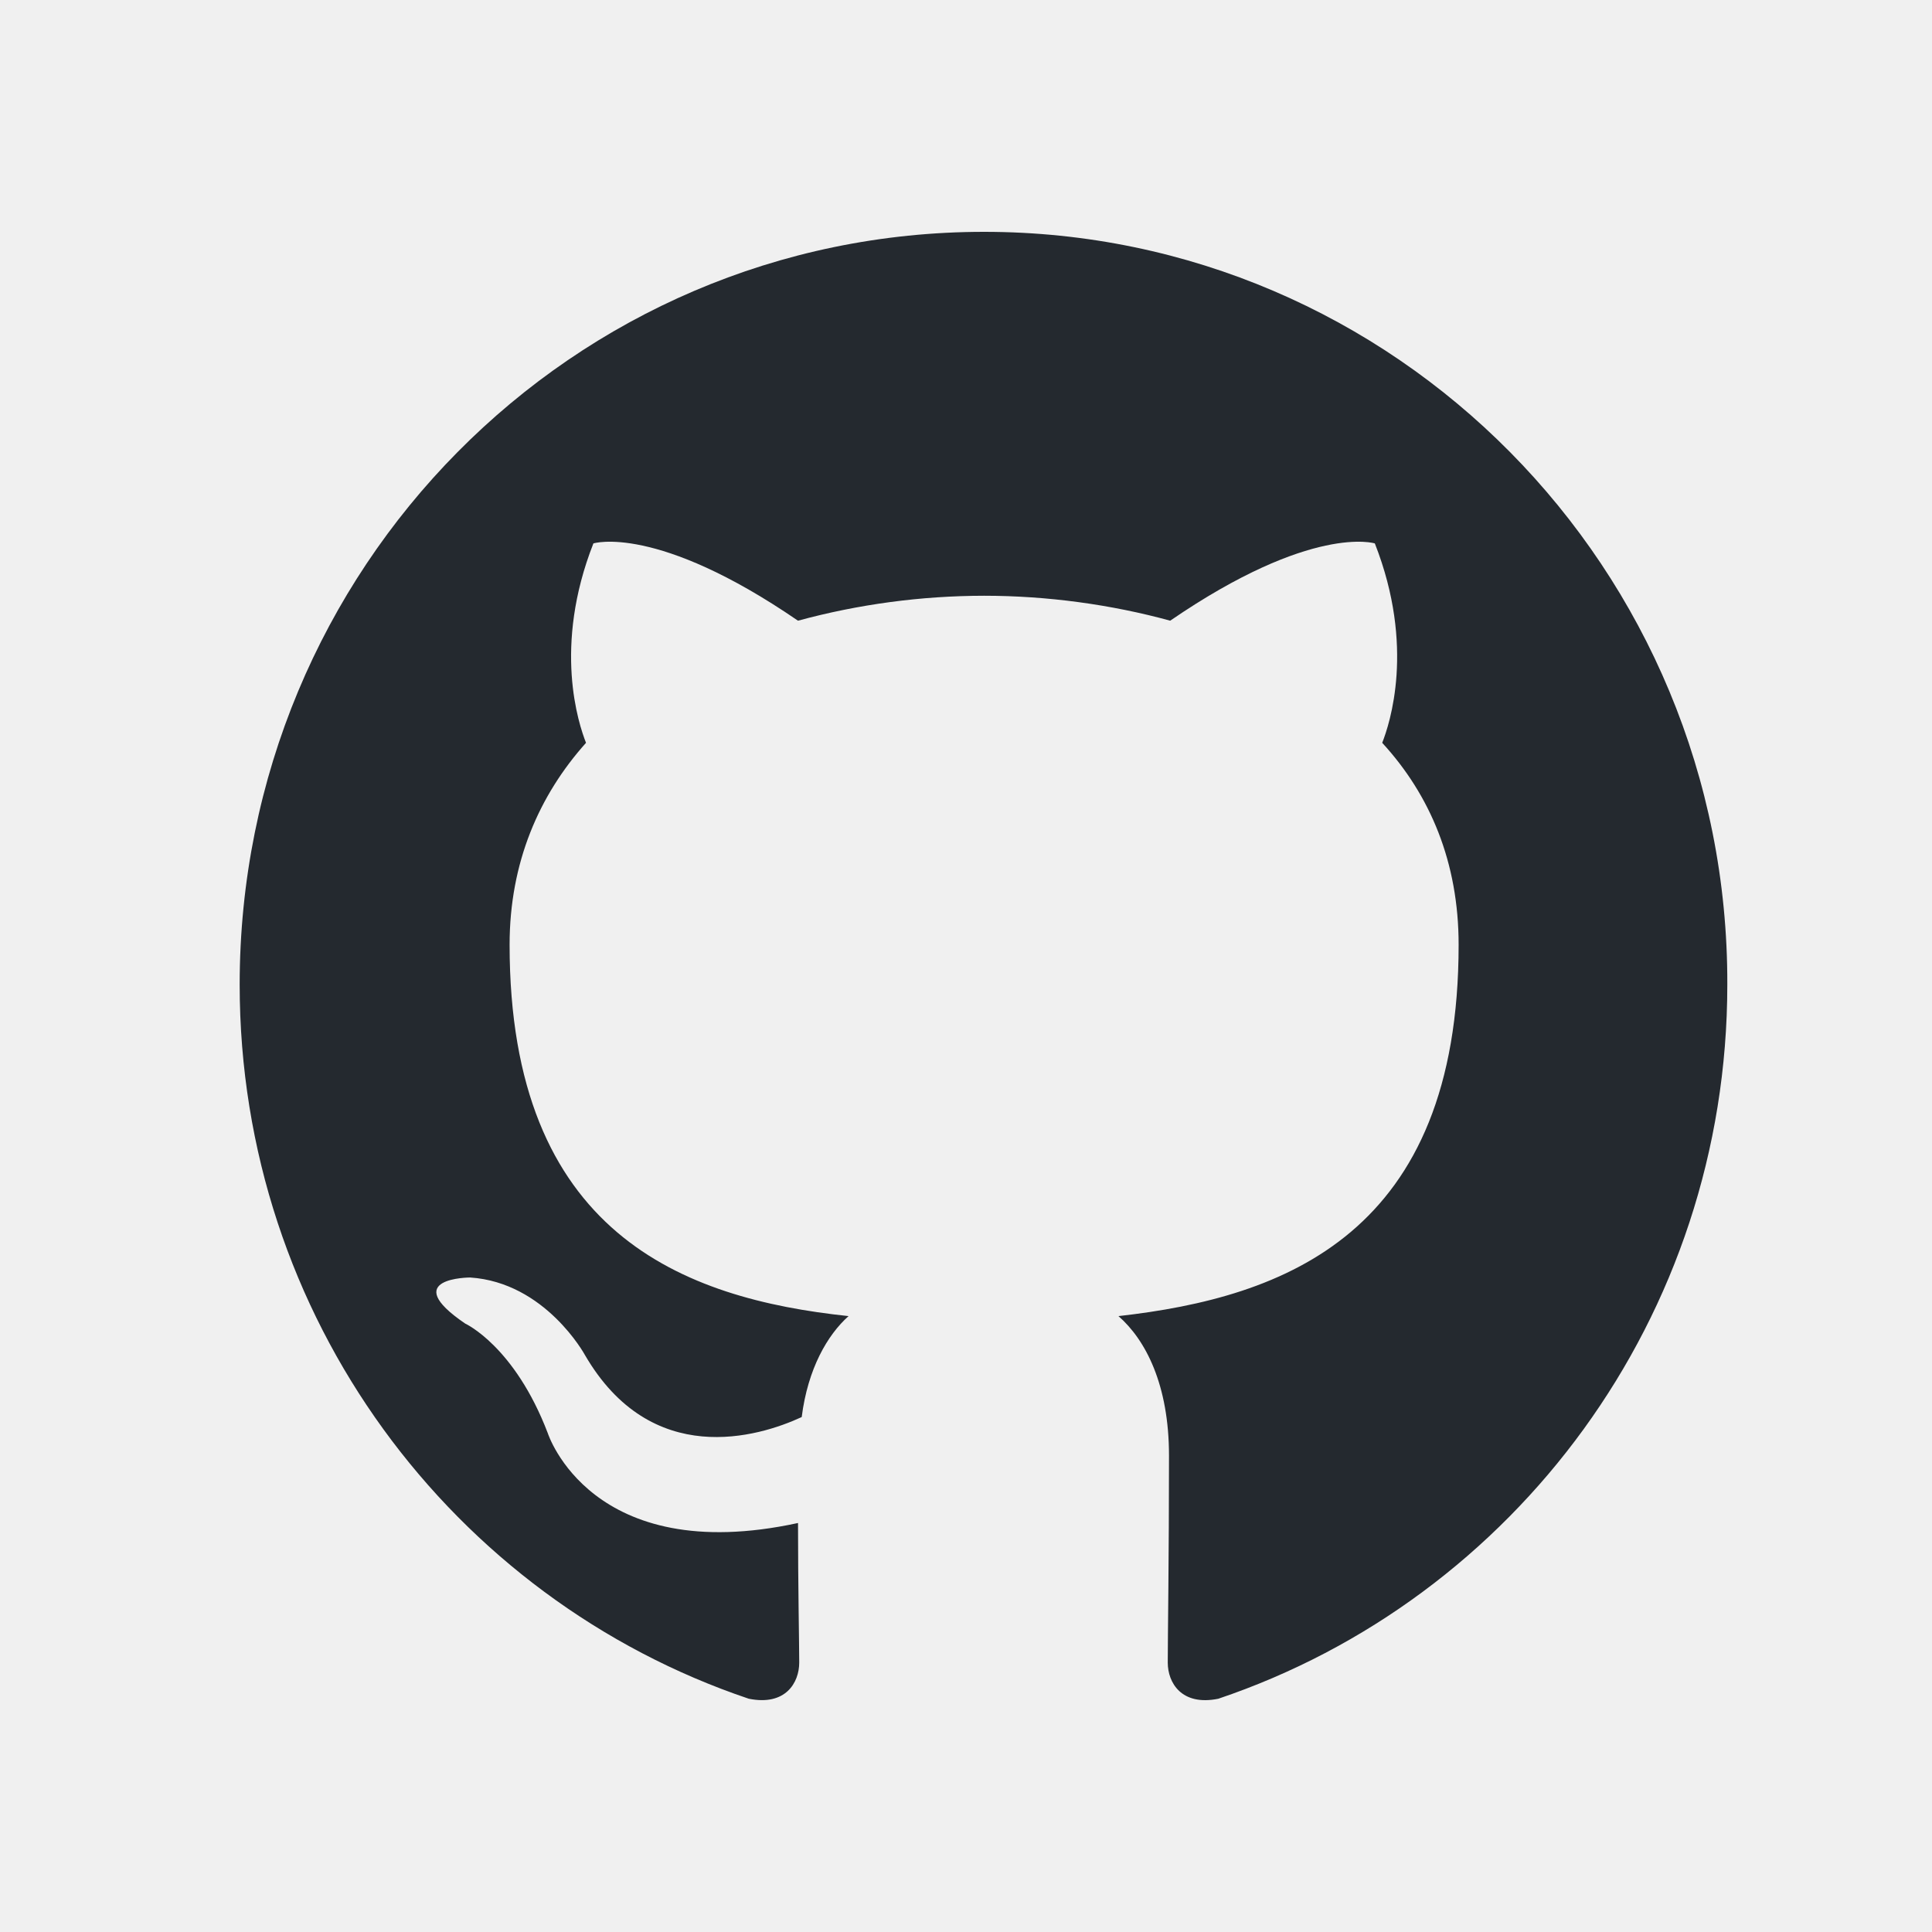
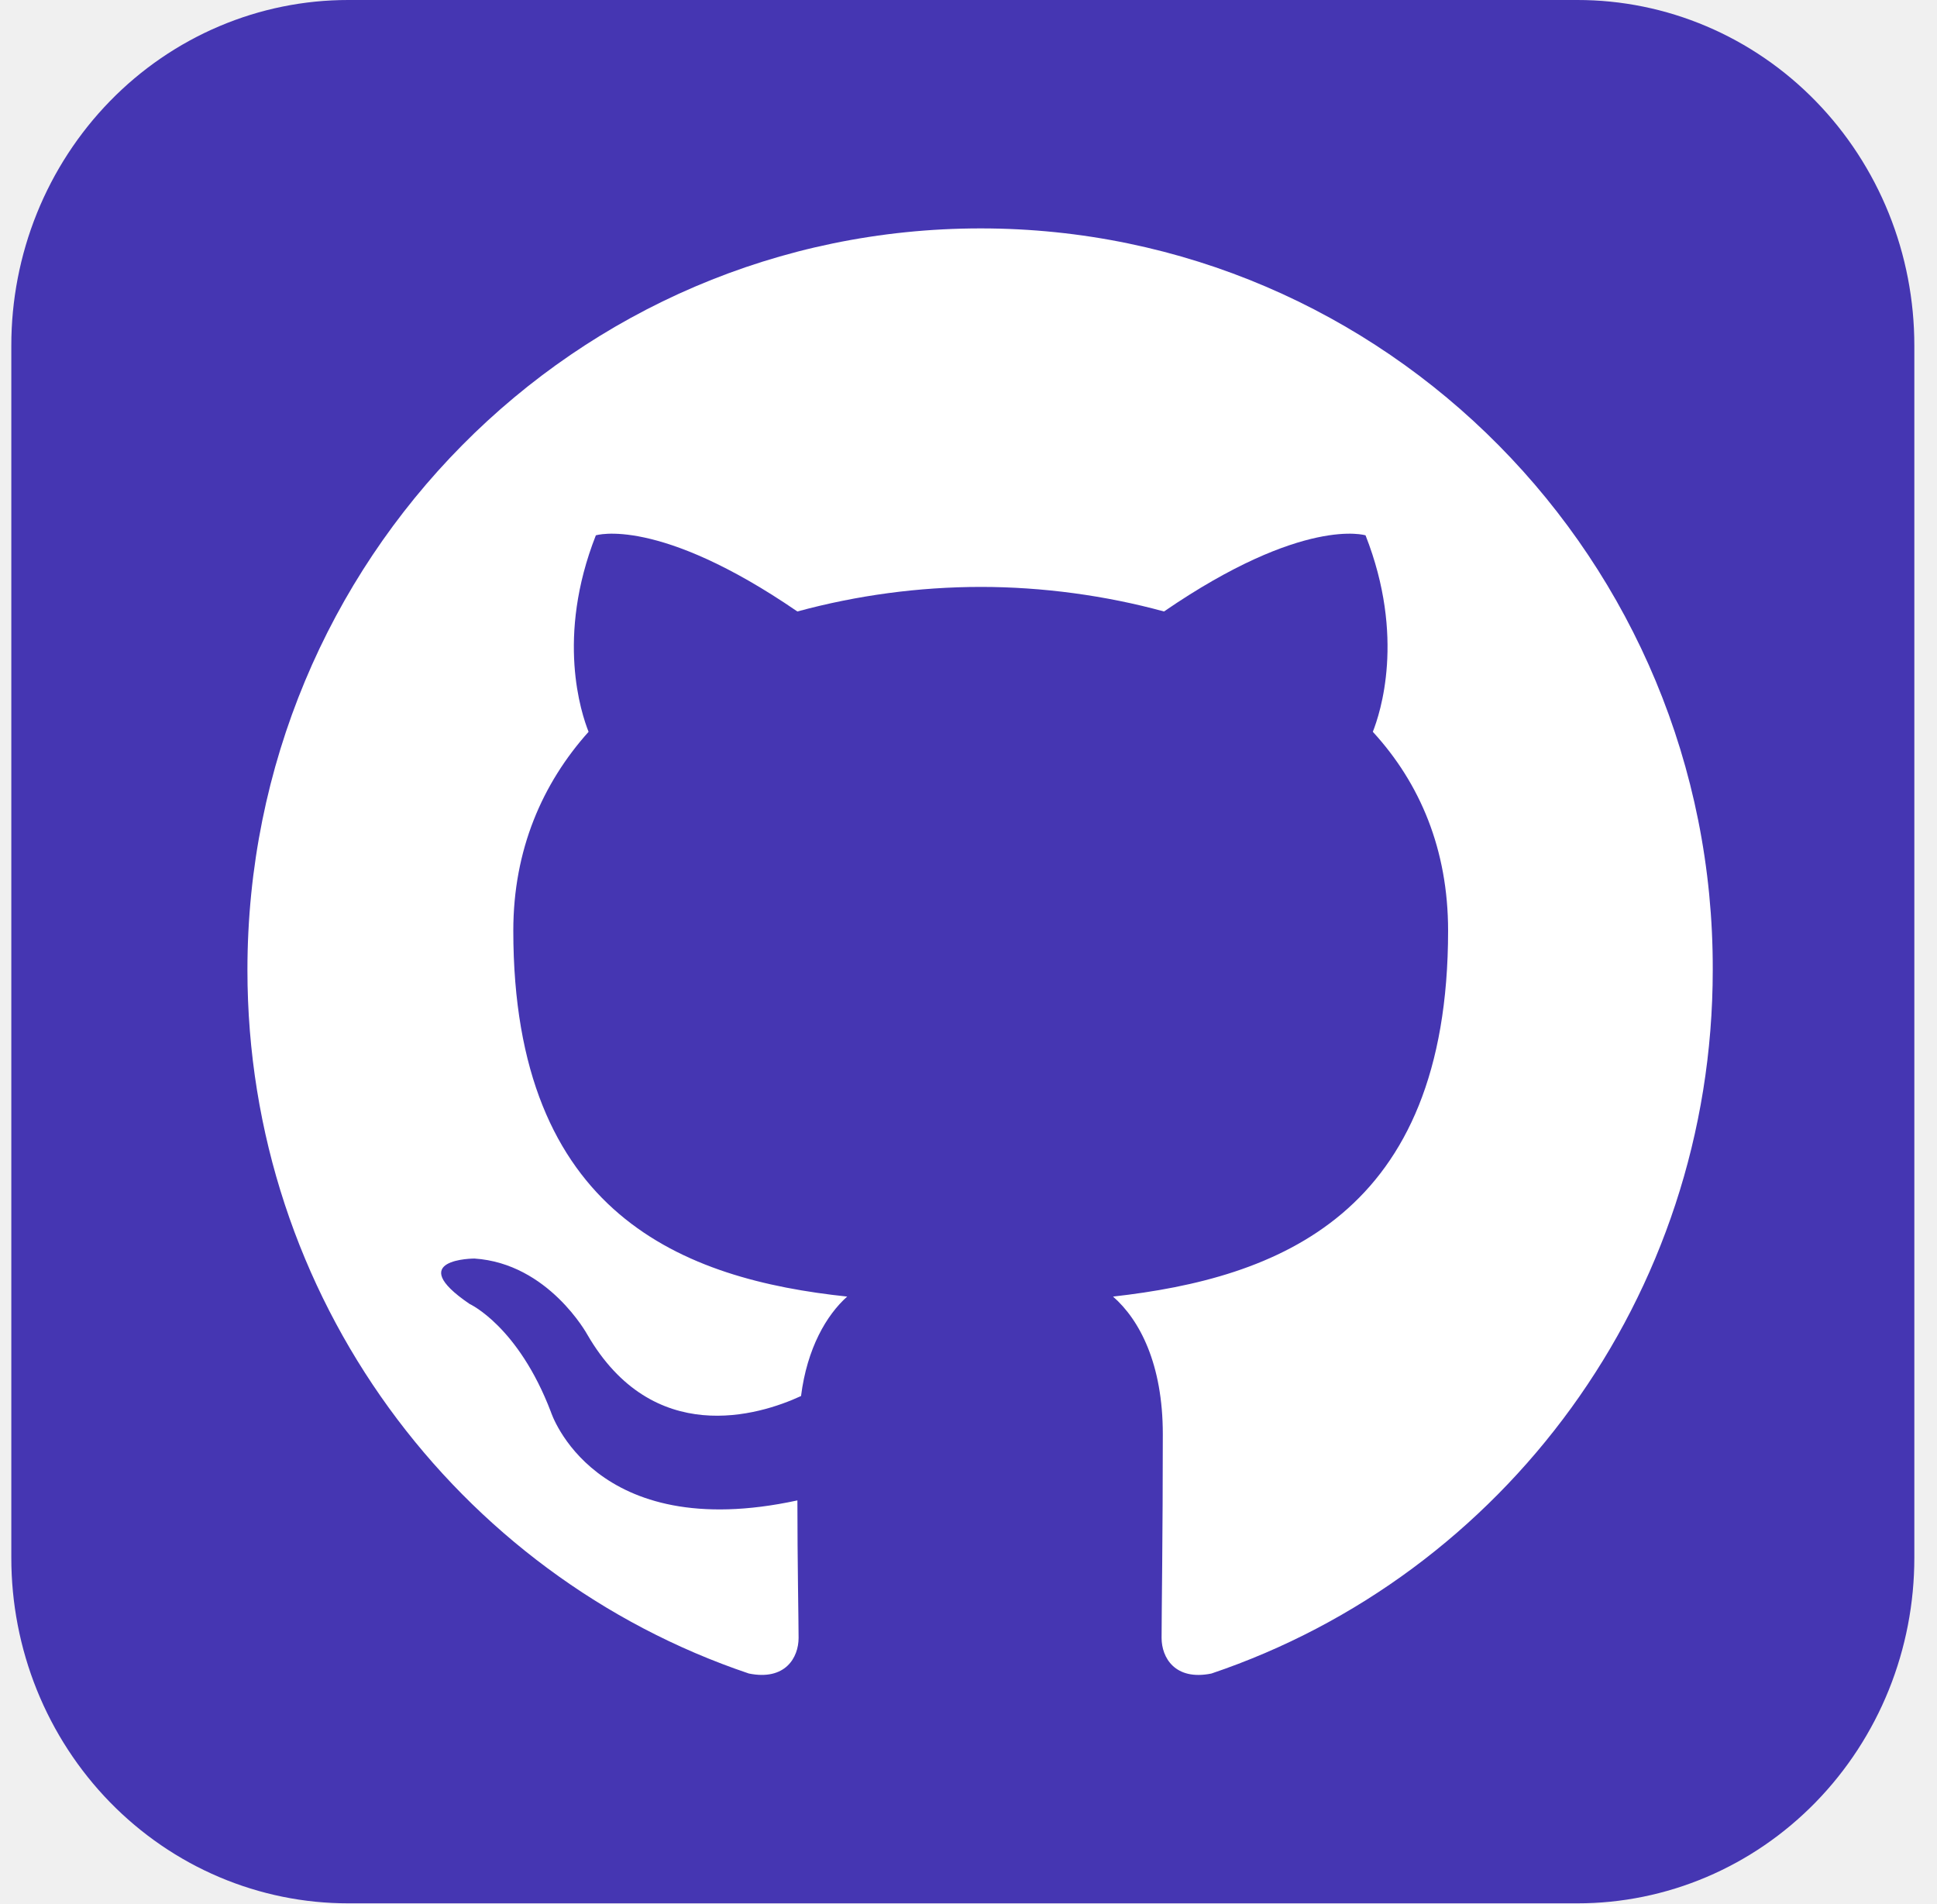
- <svg xmlns="http://www.w3.org/2000/svg" width="56" height="56" viewBox="0 0 56 56" fill="none">
-   <g clip-path="url(#clip0_74_2380)">
-     <path d="M9.917 4.51369e-06H46.083C47.386 -0.001 48.676 0.261 49.88 0.772C51.083 1.282 52.177 2.031 53.098 2.976C54.019 3.921 54.75 5.043 55.248 6.277C55.746 7.512 56.001 8.835 56 10.171V45.829C56.001 47.165 55.746 48.488 55.248 49.723C54.75 50.957 54.019 52.079 53.098 53.024C52.177 53.968 51.083 54.718 49.88 55.228C48.676 55.739 47.386 56.001 46.083 56H9.917C8.614 56.001 7.324 55.739 6.12 55.228C4.917 54.718 3.823 53.968 2.902 53.024C1.981 52.079 1.25 50.957 0.752 49.723C0.254 48.488 -0.001 47.165 4.40084e-06 45.829V10.171C-0.001 8.835 0.254 7.512 0.752 6.277C1.25 5.043 1.981 3.921 2.902 2.976C3.823 2.031 4.917 1.282 6.12 0.772C7.324 0.261 8.614 -0.001 9.917 4.51369e-06Z" fill="#F0F0F0" />
-     <path fill-rule="evenodd" clip-rule="evenodd" d="M28.525 6.72C16.593 6.72 6.947 16.473 6.947 28.539C6.947 38.184 13.128 46.349 21.702 49.238C22.773 49.456 23.166 48.769 23.166 48.191C23.166 47.685 23.131 45.952 23.131 44.145C17.128 45.446 15.879 41.544 15.879 41.544C14.914 39.015 13.485 38.365 13.485 38.365C11.52 37.029 13.628 37.029 13.628 37.029C15.807 37.173 16.95 39.268 16.95 39.268C18.879 42.592 21.987 41.653 23.238 41.074C23.416 39.666 23.988 38.69 24.596 38.148C19.808 37.642 14.771 35.764 14.771 27.383C14.771 24.999 15.628 23.048 16.986 21.531C16.772 20.989 16.021 18.749 17.2 15.751C17.2 15.751 19.022 15.173 23.13 17.991C24.889 17.513 26.703 17.27 28.525 17.268C30.347 17.268 32.204 17.521 33.919 17.991C38.028 15.173 39.85 15.751 39.85 15.751C41.029 18.749 40.278 20.989 40.064 21.531C41.458 23.048 42.279 24.999 42.279 27.383C42.279 35.764 37.242 37.606 32.419 38.148C33.205 38.835 33.884 40.135 33.884 42.194C33.884 45.12 33.848 47.468 33.848 48.191C33.848 48.769 34.241 49.456 35.313 49.239C43.887 46.348 50.067 38.184 50.067 28.539C50.102 16.473 40.421 6.72 28.525 6.72Z" fill="#24292F" />
+ <svg xmlns="http://www.w3.org/2000/svg" width="57" height="56" viewBox="0 0 57 56" fill="none">
+   <g clip-path="url(#clip0_234_2308)">
+     <path d="M10.25 4.51369e-06H46.416C47.719 -0.001 49.009 0.261 50.213 0.772C51.416 1.282 52.51 2.031 53.431 2.976C54.352 3.921 55.083 5.043 55.581 6.277C56.079 7.512 56.334 8.835 56.333 10.171V45.829C56.334 47.165 56.079 48.488 55.581 49.723C55.083 50.957 54.352 52.079 53.431 53.024C52.51 53.968 51.416 54.718 50.213 55.228C49.009 55.739 47.719 56.001 46.416 56H10.25C8.947 56.001 7.657 55.739 6.453 55.228C5.25 54.718 4.156 53.968 3.235 53.024C2.314 52.079 1.583 50.957 1.085 49.723C0.587 48.488 0.332 47.165 0.333 45.829V10.171C0.332 8.835 0.587 7.512 1.085 6.277C1.583 5.043 2.314 3.921 3.235 2.976C4.156 2.031 5.25 1.282 6.453 0.772C7.657 0.261 8.947 -0.001 10.25 4.51369e-06Z" fill="#4536B2" />
+     <path fill-rule="evenodd" clip-rule="evenodd" d="M28.859 6.72C16.927 6.72 7.281 16.473 7.281 28.539C7.281 38.184 13.462 46.349 22.036 49.238C23.108 49.456 23.5 48.769 23.5 48.191C23.5 47.685 23.465 45.952 23.465 44.145C17.462 45.446 16.212 41.544 16.212 41.544C15.248 39.015 13.819 38.365 13.819 38.365C11.854 37.029 13.962 37.029 13.962 37.029C16.141 37.173 17.284 39.268 17.284 39.268C19.213 42.592 22.321 41.653 23.572 41.074C23.75 39.666 24.322 38.69 24.93 38.148C20.142 37.642 15.105 35.764 15.105 27.383C15.105 24.999 15.962 23.048 17.32 21.531C17.105 20.989 16.355 18.749 17.534 15.751C17.534 15.751 19.356 15.173 23.464 17.991C25.223 17.513 27.037 17.27 28.859 17.268C30.681 17.268 32.538 17.521 34.253 17.991C38.362 15.173 40.184 15.751 40.184 15.751C41.363 18.749 40.612 20.989 40.398 21.531C41.791 23.048 42.613 24.999 42.613 27.383C42.613 35.764 37.576 37.606 32.753 38.148C33.539 38.835 34.218 40.135 34.218 42.194C34.218 45.12 34.182 47.468 34.182 48.191C34.182 48.769 34.575 49.456 35.647 49.239C44.221 46.348 50.401 38.184 50.401 28.539C50.437 16.473 40.755 6.72 28.859 6.72Z" fill="white" />
  </g>
  <defs>
-     <clipPath id="clip0_74_2380">
-       <rect width="56" height="56" fill="white" />
+     <clipPath id="clip0_234_2308">
+       <rect width="56" height="56" fill="white" transform="translate(0.333008)" />
    </clipPath>
  </defs>
</svg>
